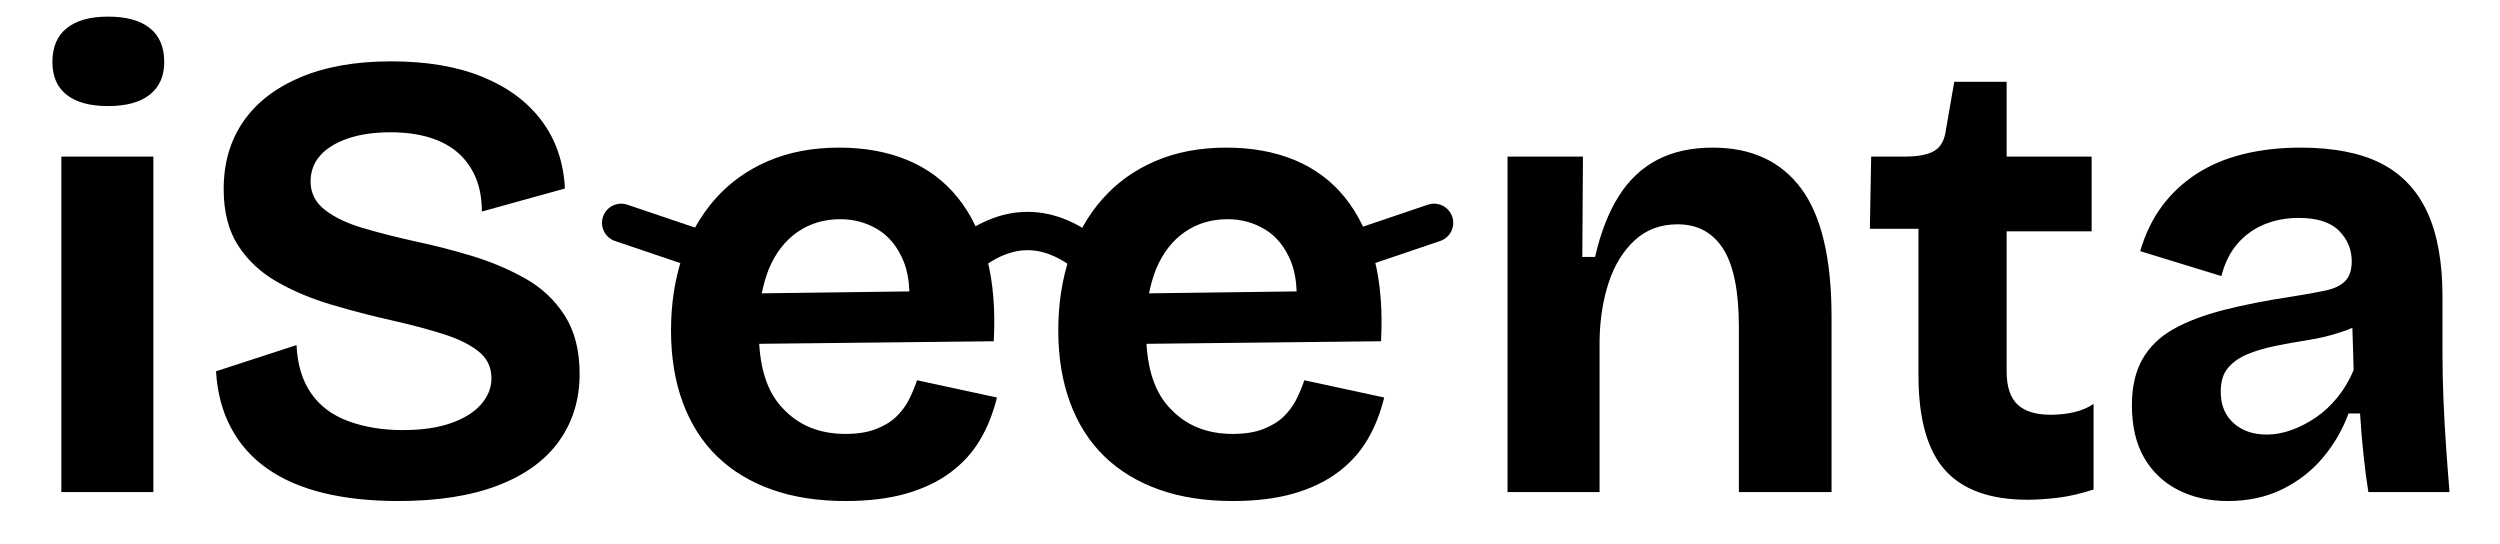
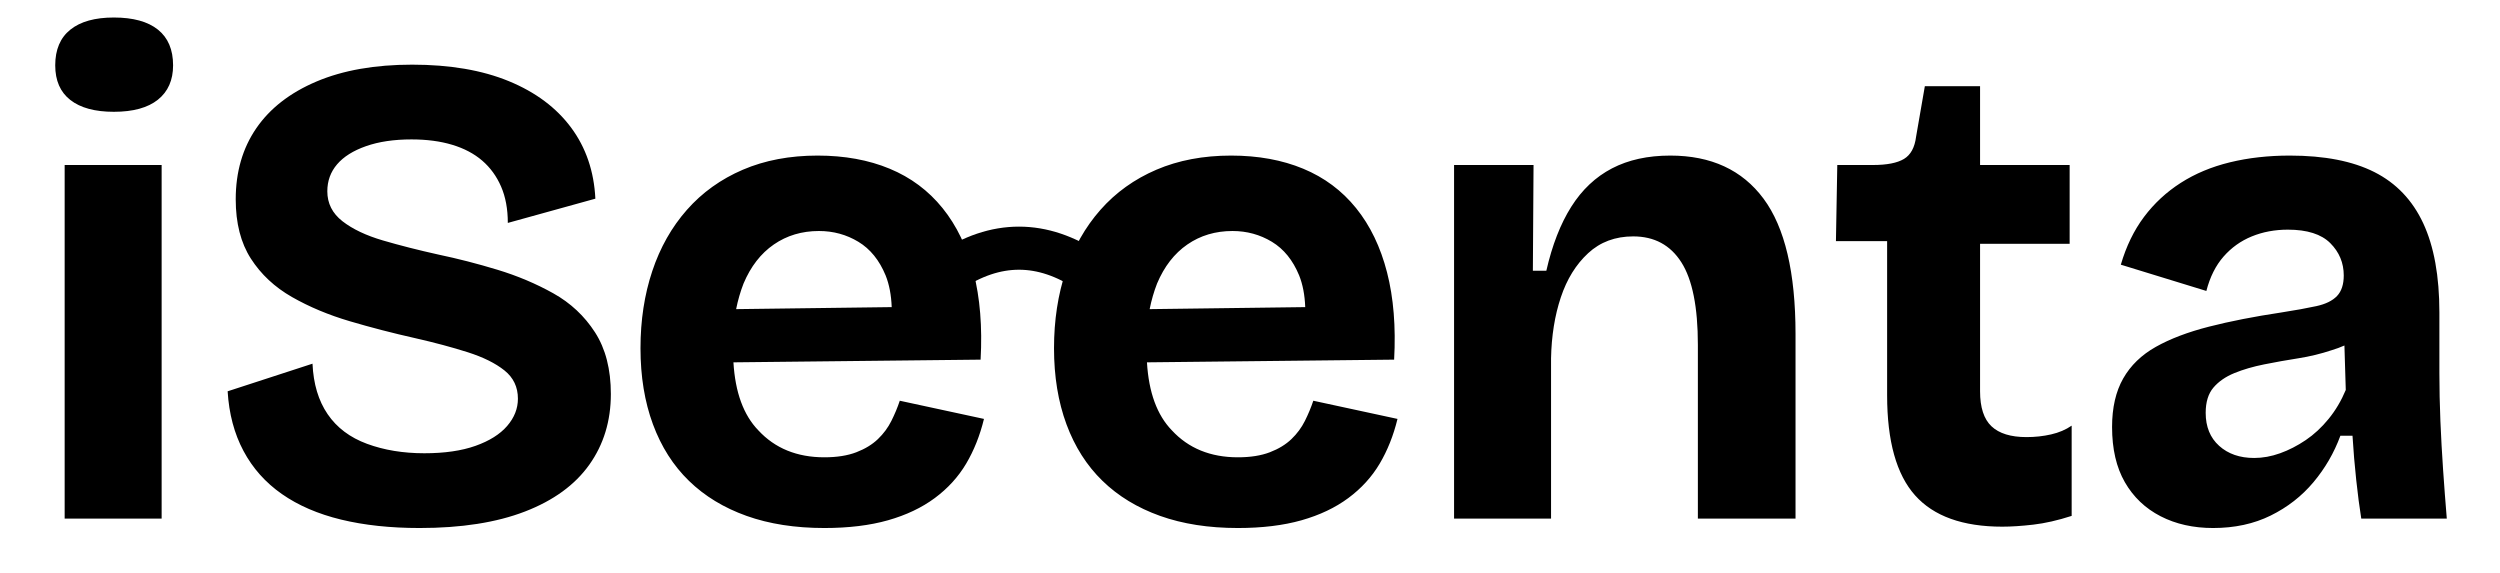
- <svg xmlns="http://www.w3.org/2000/svg" viewBox="-30 -770 3912 850" role="img" aria-label="iSeenta">
-   <path class="seenta-letters" fill="currentColor" d="M66 0V-525H210V0ZM139 -604Q97 -604 74.5 -621.5Q52 -639 52 -673Q52 -708 74.5 -726Q97 -744 139 -744Q182 -744 204.5 -726Q227 -708 227 -673Q227 -640 204.5 -622Q182 -604 139 -604Z M593 14Q528 14 476.5 1.5Q425 -11 388.5 -36.5Q352 -62 331.5 -100.5Q311 -139 308 -189L434 -230Q436 -185 456.5 -155Q477 -125 515 -111Q553 -97 600 -97Q645 -97 676 -108Q707 -119 723 -137.5Q739 -156 739 -178Q739 -204 719 -220Q699 -236 664.5 -247Q630 -258 586 -268Q537 -279 489.5 -293Q442 -307 403.5 -329Q365 -351 342.5 -386Q320 -421 320 -474Q320 -535 350.5 -579.5Q381 -624 440 -649Q499 -674 582 -674Q666 -674 725.5 -649.5Q785 -625 818 -580.5Q851 -536 854 -475L724 -439Q724 -470 714 -493Q704 -516 686 -531.5Q668 -547 641.5 -555Q615 -563 581 -563Q542 -563 513.5 -553Q485 -543 470.5 -526Q456 -509 456 -486Q456 -459 478.5 -441.5Q501 -424 538.5 -413Q576 -402 621 -392Q664 -383 708.5 -369.5Q753 -356 791.5 -334.5Q830 -313 853.5 -276.5Q877 -240 877 -185Q877 -125 845 -80Q813 -35 749.5 -10.5Q686 14 593 14Z M1293 14Q1228 14 1177.5 -4Q1127 -22 1092 -56Q1057 -90 1038.5 -140Q1020 -190 1020 -253Q1020 -315 1037.5 -367.5Q1055 -420 1089 -458.5Q1123 -497 1172 -518Q1221 -539 1283 -539Q1343 -539 1390 -519.5Q1437 -500 1468.5 -461Q1500 -422 1514.5 -365.5Q1529 -309 1525 -236L1158 -232Q1162 -165 1195 -131Q1232 -91 1293 -91Q1321 -91 1340.5 -98.5Q1360 -106 1372.5 -118Q1385 -130 1392.5 -145Q1400 -160 1405 -175L1530 -148Q1521 -111 1503.5 -81.5Q1486 -52 1457 -30.5Q1428 -9 1387.5 2.5Q1347 14 1293 14ZM1162 -311 1393 -314Q1392 -341 1384 -361Q1370 -395 1343.5 -411Q1317 -427 1285 -427Q1247 -427 1218 -407Q1189 -387 1173 -349Q1166 -331 1162 -311Z M1899 14Q1834 14 1783.5 -4Q1733 -22 1698 -56Q1663 -90 1644.5 -140Q1626 -190 1626 -253Q1626 -315 1643.5 -367.5Q1661 -420 1695 -458.5Q1729 -497 1778 -518Q1827 -539 1889 -539Q1949 -539 1996 -519.5Q2043 -500 2074.5 -461Q2106 -422 2120.5 -365.5Q2135 -309 2131 -236L1764 -232Q1768 -165 1801 -131Q1838 -91 1899 -91Q1927 -91 1946.5 -98.5Q1966 -106 1978.5 -118Q1991 -130 1998.5 -145Q2006 -160 2011 -175L2136 -148Q2127 -111 2109.5 -81.5Q2092 -52 2063 -30.5Q2034 -9 1993.5 2.5Q1953 14 1899 14ZM1768 -311 1999 -314Q1998 -341 1990 -361Q1976 -395 1949.5 -411Q1923 -427 1891 -427Q1853 -427 1824 -407Q1795 -387 1779 -349Q1772 -331 1768 -311Z M2329 0V-525H2447L2446 -368H2466Q2479 -425 2503 -463Q2527 -501 2563.5 -520Q2600 -539 2650 -539Q2741 -539 2788.5 -475Q2836 -411 2836 -274V0H2691V-258Q2691 -342 2666.5 -380.5Q2642 -419 2595 -419Q2555 -419 2528 -394Q2501 -369 2487.5 -328.5Q2474 -288 2473 -238V0Z M3143 12Q3055 12 3013.5 -34.5Q2972 -81 2972 -183V-412H2896L2898 -525H2951Q2982 -525 2997 -534Q3012 -543 3015 -567L3028 -642H3110V-525H3243V-408H3110V-189Q3110 -153 3127 -137Q3144 -121 3179 -121Q3198 -121 3215.5 -125Q3233 -129 3246 -138V-4Q3215 6 3189 9Q3163 12 3143 12Z M3456 14Q3412 14 3378 -3.5Q3344 -21 3325 -54Q3306 -87 3306 -136Q3306 -179 3322.5 -208Q3339 -237 3371 -255Q3403 -273 3450 -285Q3497 -297 3557 -306Q3589 -311 3609.5 -315.5Q3630 -320 3640 -330.5Q3650 -341 3650 -361Q3650 -389 3630 -409Q3610 -429 3567 -429Q3538 -429 3513.5 -419Q3489 -409 3471.5 -389Q3454 -369 3446 -338L3319 -377Q3331 -418 3353.5 -448Q3376 -478 3408 -498.5Q3440 -519 3481 -529Q3522 -539 3570 -539Q3647 -539 3695.5 -514.5Q3744 -490 3768 -438.5Q3792 -387 3792 -306V-216Q3792 -181 3793.5 -145Q3795 -109 3797.5 -72.5Q3800 -36 3803 0H3676Q3672 -25 3668.5 -57.5Q3665 -90 3663 -123H3645Q3631 -85 3605 -54Q3579 -23 3541.5 -4.5Q3504 14 3456 14ZM3517 -90Q3536 -90 3555.5 -97Q3575 -104 3593.5 -116.5Q3612 -129 3627.5 -148Q3643 -167 3653 -191L3651 -257Q3642 -253 3632 -250Q3608 -242 3582.5 -238Q3557 -234 3532 -229Q3507 -224 3487.5 -216Q3468 -208 3456.5 -194.5Q3445 -181 3445 -157Q3445 -126 3465 -108Q3485 -90 3517 -90Z" />
-   <g class="seenta-glasses" fill="none" stroke="currentColor" stroke-width="60" stroke-linecap="round" stroke-linejoin="round">
-     <path d="M1478.0 -366.5 Q1578.0 -450.5 1678.0 -366.5" />
-     <path d="M1072.0 -377.3 L942.0 -421.3" />
-     <path d="M2084.0 -377.3 L2214.0 -421.3" />
+ <svg xmlns="http://www.w3.org/2000/svg" viewBox="-30 -770 3712 850" role="img" aria-label="iSeenta">
+   <path class="seenta-letters" fill="currentColor" d="M66 0V-525H210V0ZM139 -604Q97 -604 74.5 -621.5Q52 -639 52 -673Q52 -708 74.5 -726Q97 -744 139 -744Q182 -744 204.5 -726Q227 -708 227 -673Q227 -640 204.5 -622Q182 -604 139 -604Z M593 14Q528 14 476.5 1.5Q425 -11 388.5 -36.5Q352 -62 331.5 -100.5Q311 -139 308 -189L434 -230Q436 -185 456.5 -155Q477 -125 515 -111Q553 -97 600 -97Q645 -97 676 -108Q707 -119 723 -137.5Q739 -156 739 -178Q739 -204 719 -220Q699 -236 664.5 -247Q630 -258 586 -268Q537 -279 489.5 -293Q442 -307 403.5 -329Q365 -351 342.5 -386Q320 -421 320 -474Q320 -535 350.5 -579.5Q381 -624 440 -649Q499 -674 582 -674Q666 -674 725.5 -649.5Q785 -625 818 -580.5Q851 -536 854 -475L724 -439Q724 -470 714 -493Q704 -516 686 -531.5Q668 -547 641.5 -555Q615 -563 581 -563Q542 -563 513.5 -553Q485 -543 470.5 -526Q456 -509 456 -486Q456 -459 478.5 -441.5Q501 -424 538.5 -413Q576 -402 621 -392Q664 -383 708.5 -369.5Q753 -356 791.5 -334.5Q830 -313 853.5 -276.5Q877 -240 877 -185Q877 -125 845 -80Q813 -35 749.5 -10.5Q686 14 593 14Z M1194 14Q1129 14 1078.5 -4Q1028 -22 993 -56Q958 -90 939.5 -140Q921 -190 921 -253Q921 -315 938.5 -367.5Q956 -420 990 -458.5Q1024 -497 1073 -518Q1122 -539 1184 -539Q1244 -539 1291 -519.5Q1338 -500 1369.5 -461Q1401 -422 1415.5 -365.5Q1430 -309 1426 -236L1059 -232Q1063 -165 1096 -131Q1133 -91 1194 -91Q1222 -91 1241.5 -98.5Q1261 -106 1273.5 -118Q1286 -130 1293.5 -145Q1301 -160 1306 -175L1431 -148Q1422 -111 1404.5 -81.5Q1387 -52 1358 -30.5Q1329 -9 1288.5 2.5Q1248 14 1194 14ZM1063 -311 1294 -314Q1293 -341 1285 -361Q1271 -395 1244.5 -411Q1218 -427 1186 -427Q1148 -427 1119 -407Q1090 -387 1074 -349Q1067 -331 1063 -311Z M1808 14Q1743 14 1692.5 -4Q1642 -22 1607 -56Q1572 -90 1553.5 -140Q1535 -190 1535 -253Q1535 -315 1552.5 -367.5Q1570 -420 1604 -458.5Q1638 -497 1687 -518Q1736 -539 1798 -539Q1858 -539 1905 -519.5Q1952 -500 1983.5 -461Q2015 -422 2029.5 -365.5Q2044 -309 2040 -236L1673 -232Q1677 -165 1710 -131Q1747 -91 1808 -91Q1836 -91 1855.5 -98.5Q1875 -106 1887.5 -118Q1900 -130 1907.5 -145Q1915 -160 1920 -175L2045 -148Q2036 -111 2018.5 -81.5Q2001 -52 1972 -30.5Q1943 -9 1902.5 2.5Q1862 14 1808 14ZM1677 -311 1908 -314Q1907 -341 1899 -361Q1885 -395 1858.5 -411Q1832 -427 1800 -427Q1762 -427 1733 -407Q1704 -387 1688 -349Q1681 -331 1677 -311Z M2129 0V-525H2247L2246 -368H2266Q2279 -425 2303 -463Q2327 -501 2363.5 -520Q2400 -539 2450 -539Q2541 -539 2588.5 -475Q2636 -411 2636 -274V0H2491V-258Q2491 -342 2466.5 -380.5Q2442 -419 2395 -419Q2355 -419 2328 -394Q2301 -369 2287.5 -328.5Q2274 -288 2273 -238V0Z M2943 12Q2855 12 2813.5 -34.5Q2772 -81 2772 -183V-412H2696L2698 -525H2751Q2782 -525 2797 -534Q2812 -543 2815 -567L2828 -642H2910V-525H3043V-408H2910V-189Q2910 -153 2927 -137Q2944 -121 2979 -121Q2998 -121 3015.5 -125Q3033 -129 3046 -138V-4Q3015 6 2989 9Q2963 12 2943 12Z M3256 14Q3212 14 3178 -3.5Q3144 -21 3125 -54Q3106 -87 3106 -136Q3106 -179 3122.5 -208Q3139 -237 3171 -255Q3203 -273 3250 -285Q3297 -297 3357 -306Q3389 -311 3409.5 -315.5Q3430 -320 3440 -330.5Q3450 -341 3450 -361Q3450 -389 3430 -409Q3410 -429 3367 -429Q3338 -429 3313.5 -419Q3289 -409 3271.5 -389Q3254 -369 3246 -338L3119 -377Q3131 -418 3153.5 -448Q3176 -478 3208 -498.5Q3240 -519 3281 -529Q3322 -539 3370 -539Q3447 -539 3495.5 -514.5Q3544 -490 3568 -438.5Q3592 -387 3592 -306V-216Q3592 -181 3593.5 -145Q3595 -109 3597.5 -72.5Q3600 -36 3603 0H3476Q3472 -25 3468.5 -57.5Q3465 -90 3463 -123H3445Q3431 -85 3405 -54Q3379 -23 3341.5 -4.5Q3304 14 3256 14ZM3317 -90Q3336 -90 3355.5 -97Q3375 -104 3393.5 -116.5Q3412 -129 3427.5 -148Q3443 -167 3453 -191L3451 -257Q3442 -253 3432 -250Q3408 -242 3382.5 -238Q3357 -234 3332 -229Q3307 -224 3287.5 -216Q3268 -208 3256.5 -194.5Q3245 -181 3245 -157Q3245 -126 3265 -108Q3285 -90 3317 -90Z" />
+   <g class="seenta-glasses" fill="none" stroke="currentColor" stroke-width="64" stroke-linecap="round" stroke-linejoin="round">
+     <path d="M1379.0 -366.5 Q1483.0 -436.5 1587.0 -366.5" />
  </g>
</svg>
